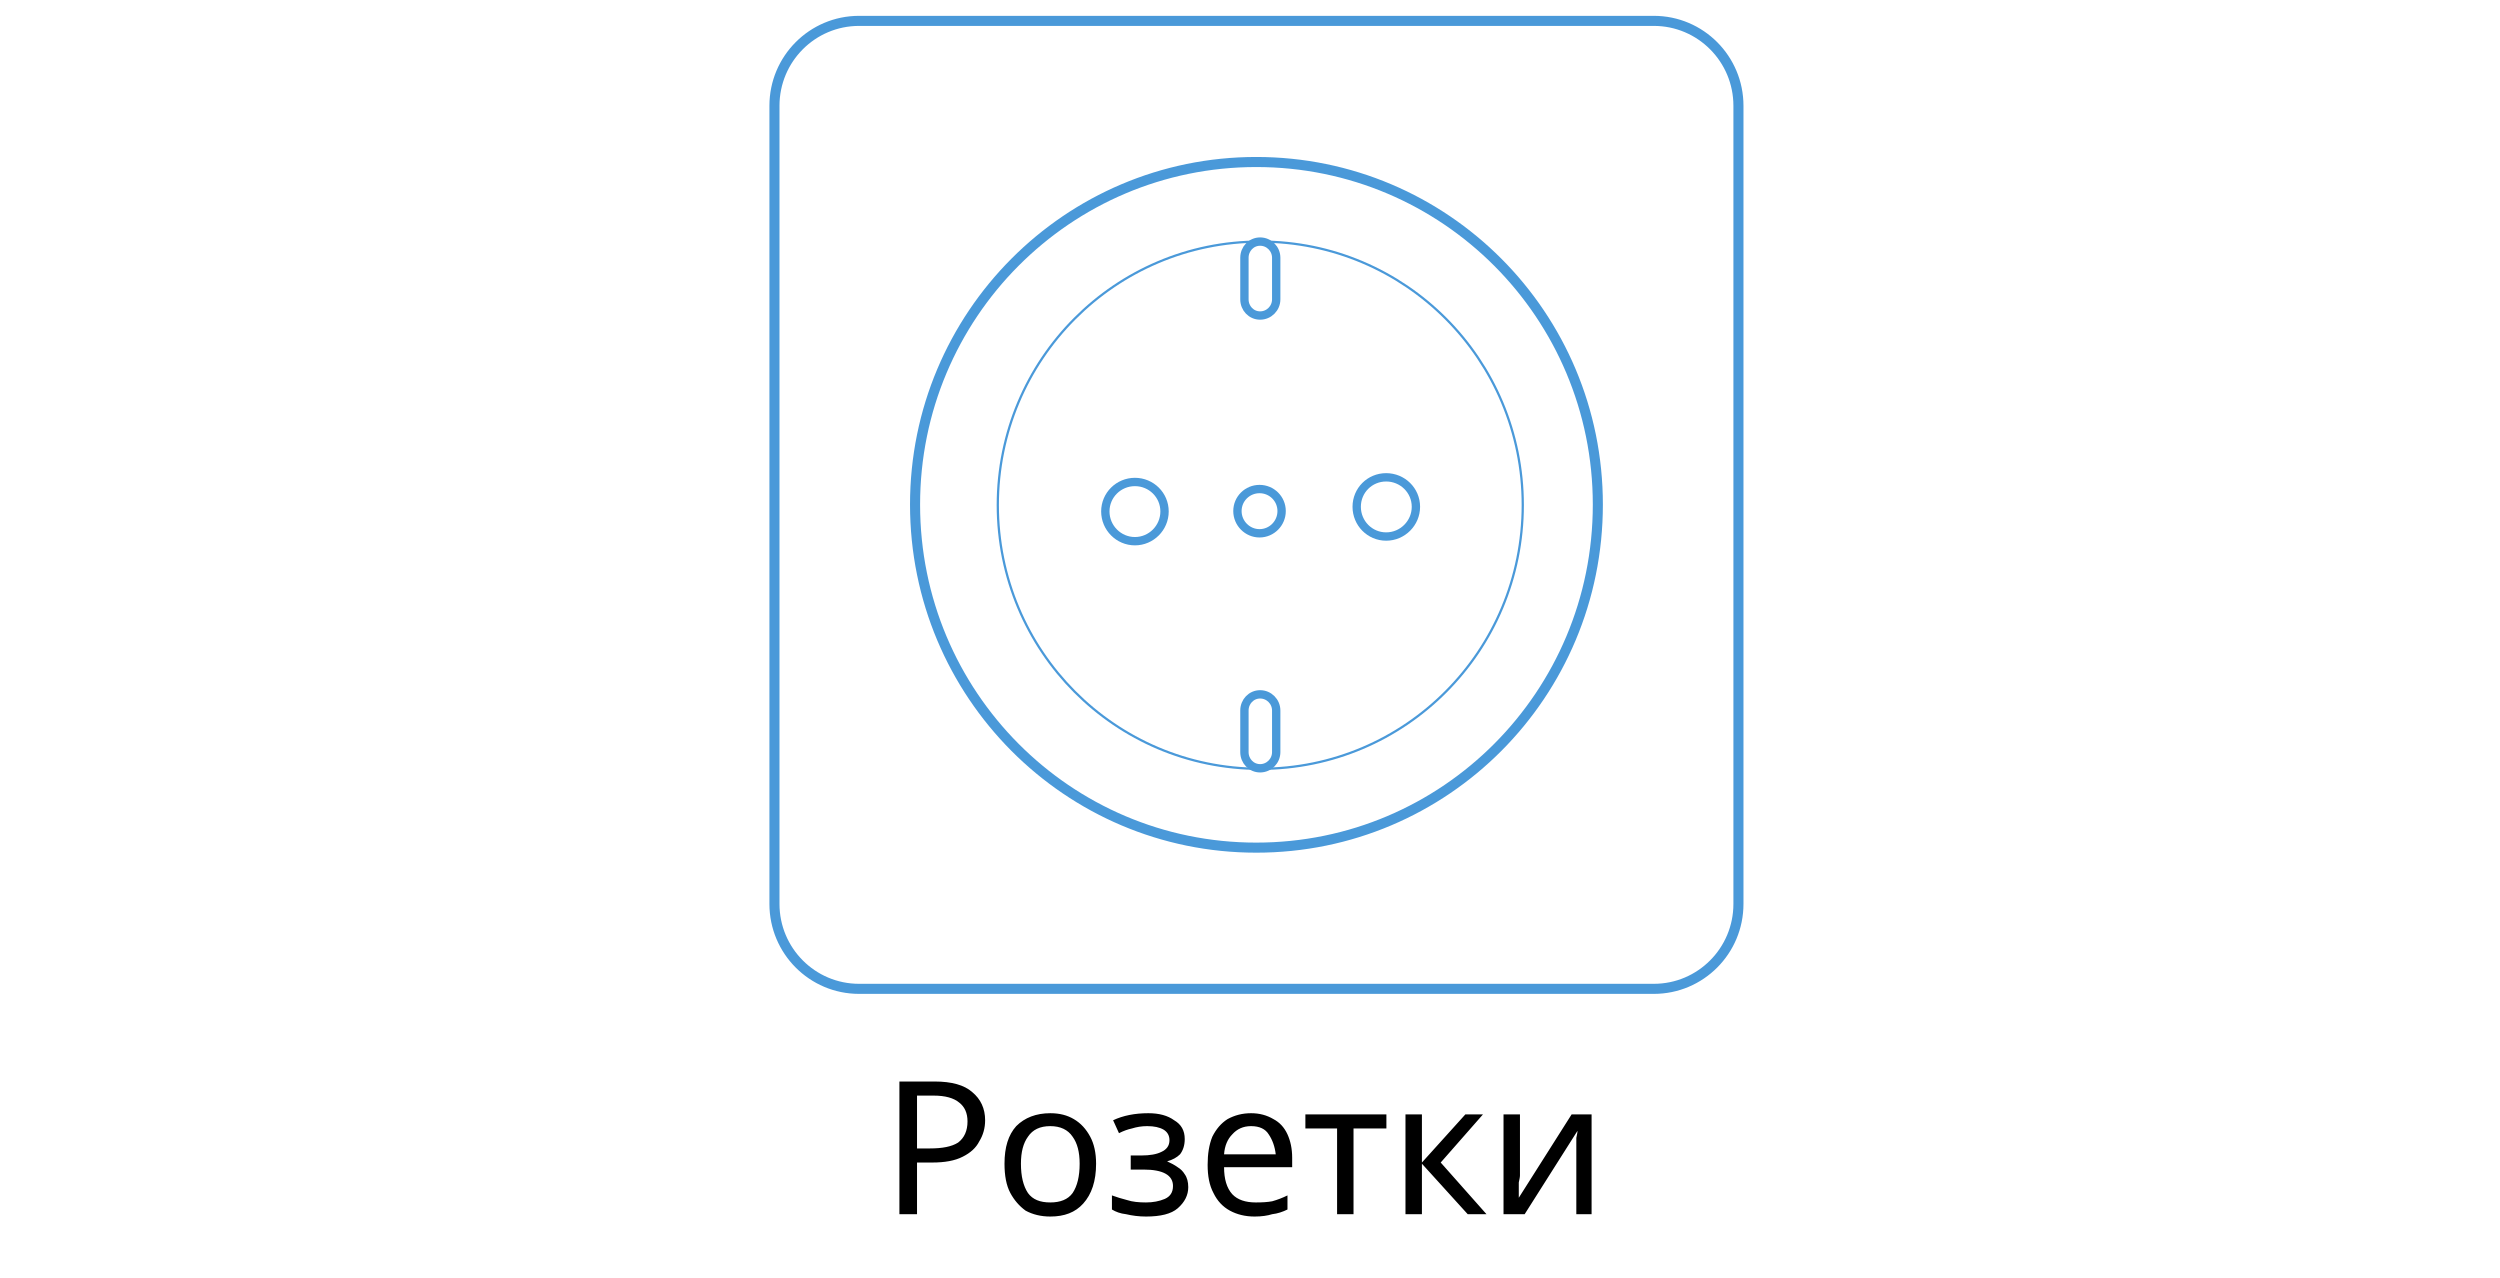
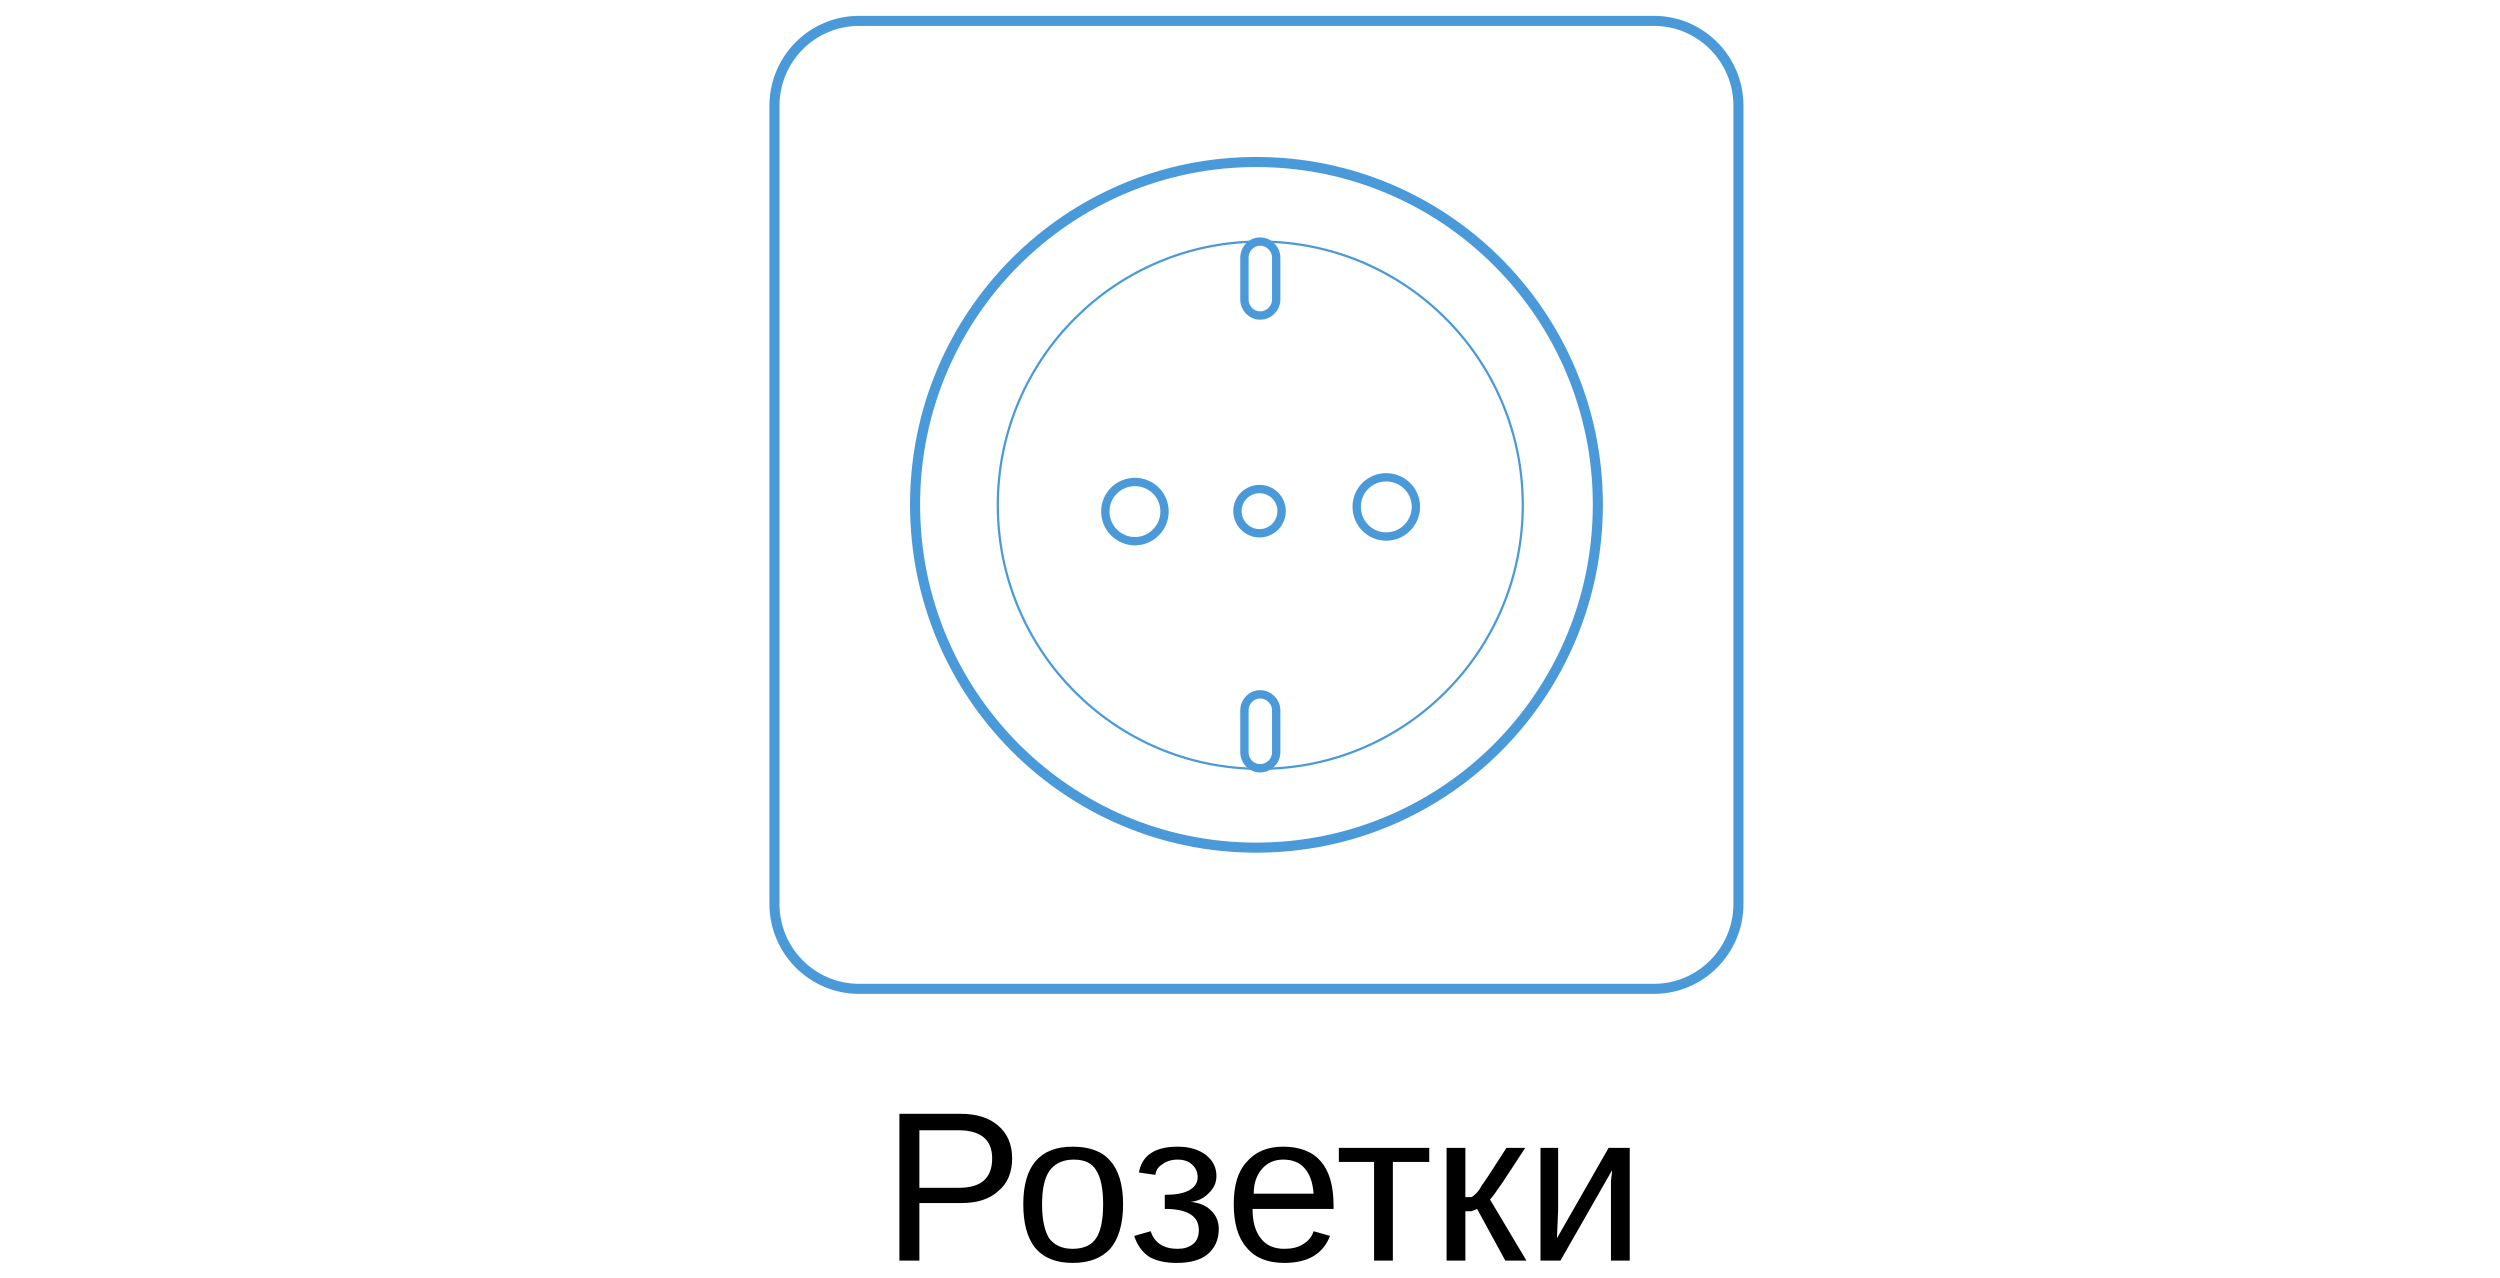
<svg xmlns="http://www.w3.org/2000/svg" width="33.268mm" height="17mm" viewBox="0 0 33.268 17" version="1.1" id="svg20953">
  <defs id="defs20947" />
  <g id="layer1" transform="translate(-45.28919,-133.1472)">
    <text xml:space="preserve" style="font-style:normal;font-weight:normal;font-size:4.233px;line-height:1.25;font-family:sans-serif;letter-spacing:0px;word-spacing:0px;fill:#000000;fill-opacity:1;stroke:none;stroke-width:0.265" x="70.046" y="142.47" id="text891">
      <tspan id="tspan889" x="70.046" y="146.332" style="stroke-width:0.265" />
    </text>
    <path id="path818" d="M 67.297,133.425 H 56.721 c -0.622,0 -1.126,0.506 -1.126,1.13 v 10.621 c 0,0.624 0.504,1.13 1.126,1.13 h 10.576 c 0.622,0 1.126,-0.506 1.126,-1.13 V 134.555 c 0,-0.624 -0.504,-1.13 -1.126,-1.13 z" style="fill:none;stroke:#4a99d9;stroke-width:0.134px;stroke-linecap:butt;stroke-linejoin:miter;stroke-miterlimit:4;stroke-dasharray:none;stroke-opacity:1" />
    <path id="path820-0" d="m 62.006,135.303 c -2.509,0 -4.54,2.04 -4.54,4.559 0,2.525 2.032,4.565 4.54,4.565 2.514,0 4.546,-2.04 4.546,-4.565 0,-2.519 -2.032,-4.559 -4.546,-4.559 z" style="fill:none;stroke:#4a99d9;stroke-width:0.134px;stroke-linecap:butt;stroke-linejoin:miter;stroke-miterlimit:4;stroke-dasharray:none;stroke-opacity:1" />
    <text xml:space="preserve" style="font-style:normal;font-weight:normal;font-size:6.35px;line-height:1.25;font-family:sans-serif;letter-spacing:0px;word-spacing:0px;fill:#000000;fill-opacity:1;stroke:none;stroke-width:0.265" x="69.878" y="142.467" id="text1433">
      <tspan id="tspan1431" x="69.878" y="148.26" style="stroke-width:0.265" />
    </text>
    <path id="path822-2-0" d="m 60.392,139.561 c -0.217,0 -0.394,0.174 -0.394,0.392 0,0.218 0.177,0.396 0.394,0.396 0.217,0 0.394,-0.178 0.394,-0.396 0,-0.218 -0.177,-0.392 -0.394,-0.392 z" style="fill:none;stroke:#4a99d9;stroke-width:0.111px;stroke-linecap:butt;stroke-linejoin:miter;stroke-miterlimit:4;stroke-dasharray:none;stroke-opacity:1" />
    <path id="path824-2" d="m 63.735,139.499 c -0.218,0 -0.392,0.174 -0.392,0.392 0,0.218 0.174,0.396 0.392,0.396 0.218,0 0.396,-0.178 0.396,-0.396 0,-0.218 -0.178,-0.392 -0.396,-0.392 z" style="fill:none;stroke:#4a99d9;stroke-width:0.111px;stroke-linecap:butt;stroke-linejoin:miter;stroke-miterlimit:4;stroke-dasharray:none;stroke-opacity:1" />
    <path id="path826-5" d="m 62.058,142.387 v 0 c 0.118,0 0.214,0.097 0.214,0.215 v 0.554 c 0,0.118 -0.096,0.215 -0.214,0.215 v 0 c -0.118,0 -0.209,-0.097 -0.209,-0.215 v -0.554 c 0,-0.118 0.091,-0.215 0.209,-0.215 z" style="fill:none;stroke:#4a99d9;stroke-width:0.111;stroke-linecap:butt;stroke-linejoin:miter;stroke-miterlimit:4;stroke-dasharray:none;stroke-opacity:1" />
    <path id="path828-1" d="m 62.058,136.362 v 0 c 0.118,0 0.214,0.097 0.214,0.215 v 0.554 c 0,0.118 -0.096,0.215 -0.214,0.215 v 0 c -0.118,0 -0.209,-0.097 -0.209,-0.215 v -0.554 c 0,-0.118 0.091,-0.215 0.209,-0.215 z" style="fill:none;stroke:#4a99d9;stroke-width:0.111;stroke-linecap:butt;stroke-linejoin:miter;stroke-miterlimit:4;stroke-dasharray:none;stroke-opacity:1" />
    <path id="path822-2-6" d="m 62.05,139.655 c -0.162,0 -0.294,0.13 -0.294,0.293 0,0.163 0.133,0.296 0.294,0.296 0.162,0 0.294,-0.133 0.294,-0.296 0,-0.163 -0.132,-0.293 -0.294,-0.293 z" style="fill:none;stroke:#4a99d9;stroke-width:0.111px;stroke-linecap:butt;stroke-linejoin:miter;stroke-miterlimit:4;stroke-dasharray:none;stroke-opacity:1" />
    <path id="path820-0-3" d="m 62.058,136.362 c -1.929,0 -3.491,1.569 -3.491,3.506 0,1.941 1.562,3.51 3.491,3.51 1.933,0 3.495,-1.569 3.495,-3.51 0,-1.937 -1.562,-3.506 -3.495,-3.506 z" style="fill:none;stroke:#4a99d9;stroke-width:0.03;stroke-linecap:butt;stroke-linejoin:miter;stroke-miterlimit:4;stroke-dasharray:none;stroke-opacity:1" />
-     <text xml:space="preserve" style="font-style:normal;font-weight:normal;font-size:2.117px;line-height:1.25;font-family:sans-serif;letter-spacing:0px;word-spacing:0px;fill:#000000;fill-opacity:1;stroke:none;stroke-width:0.265" x="57.024" y="149.305" id="text6822">
-       <tspan id="tspan6820" x="57.024" y="149.305" style="font-size:2.469px;stroke-width:0.265">Розетки</tspan>
+     <text xml:space="preserve" style="font-style:normal;font-weight:normal;font-size:2.117px;line-height:1.25;font-family:sans-serif;letter-spacing:0px;word-spacing:0px;fill:#000000;fill-opacity:1;stroke:none;stroke-width:0.265" x="57.024" y="149.923" id="text6822">
+       <tspan id="tspan6820" x="57.024" y="149.923" style="font-style:normal;font-variant:normal;font-weight:normal;font-stretch:normal;font-size:2.822px;font-family:Arial;-inkscape-font-specification:Arial;stroke-width:0.265">Розетки</tspan>
    </text>
  </g>
</svg>
